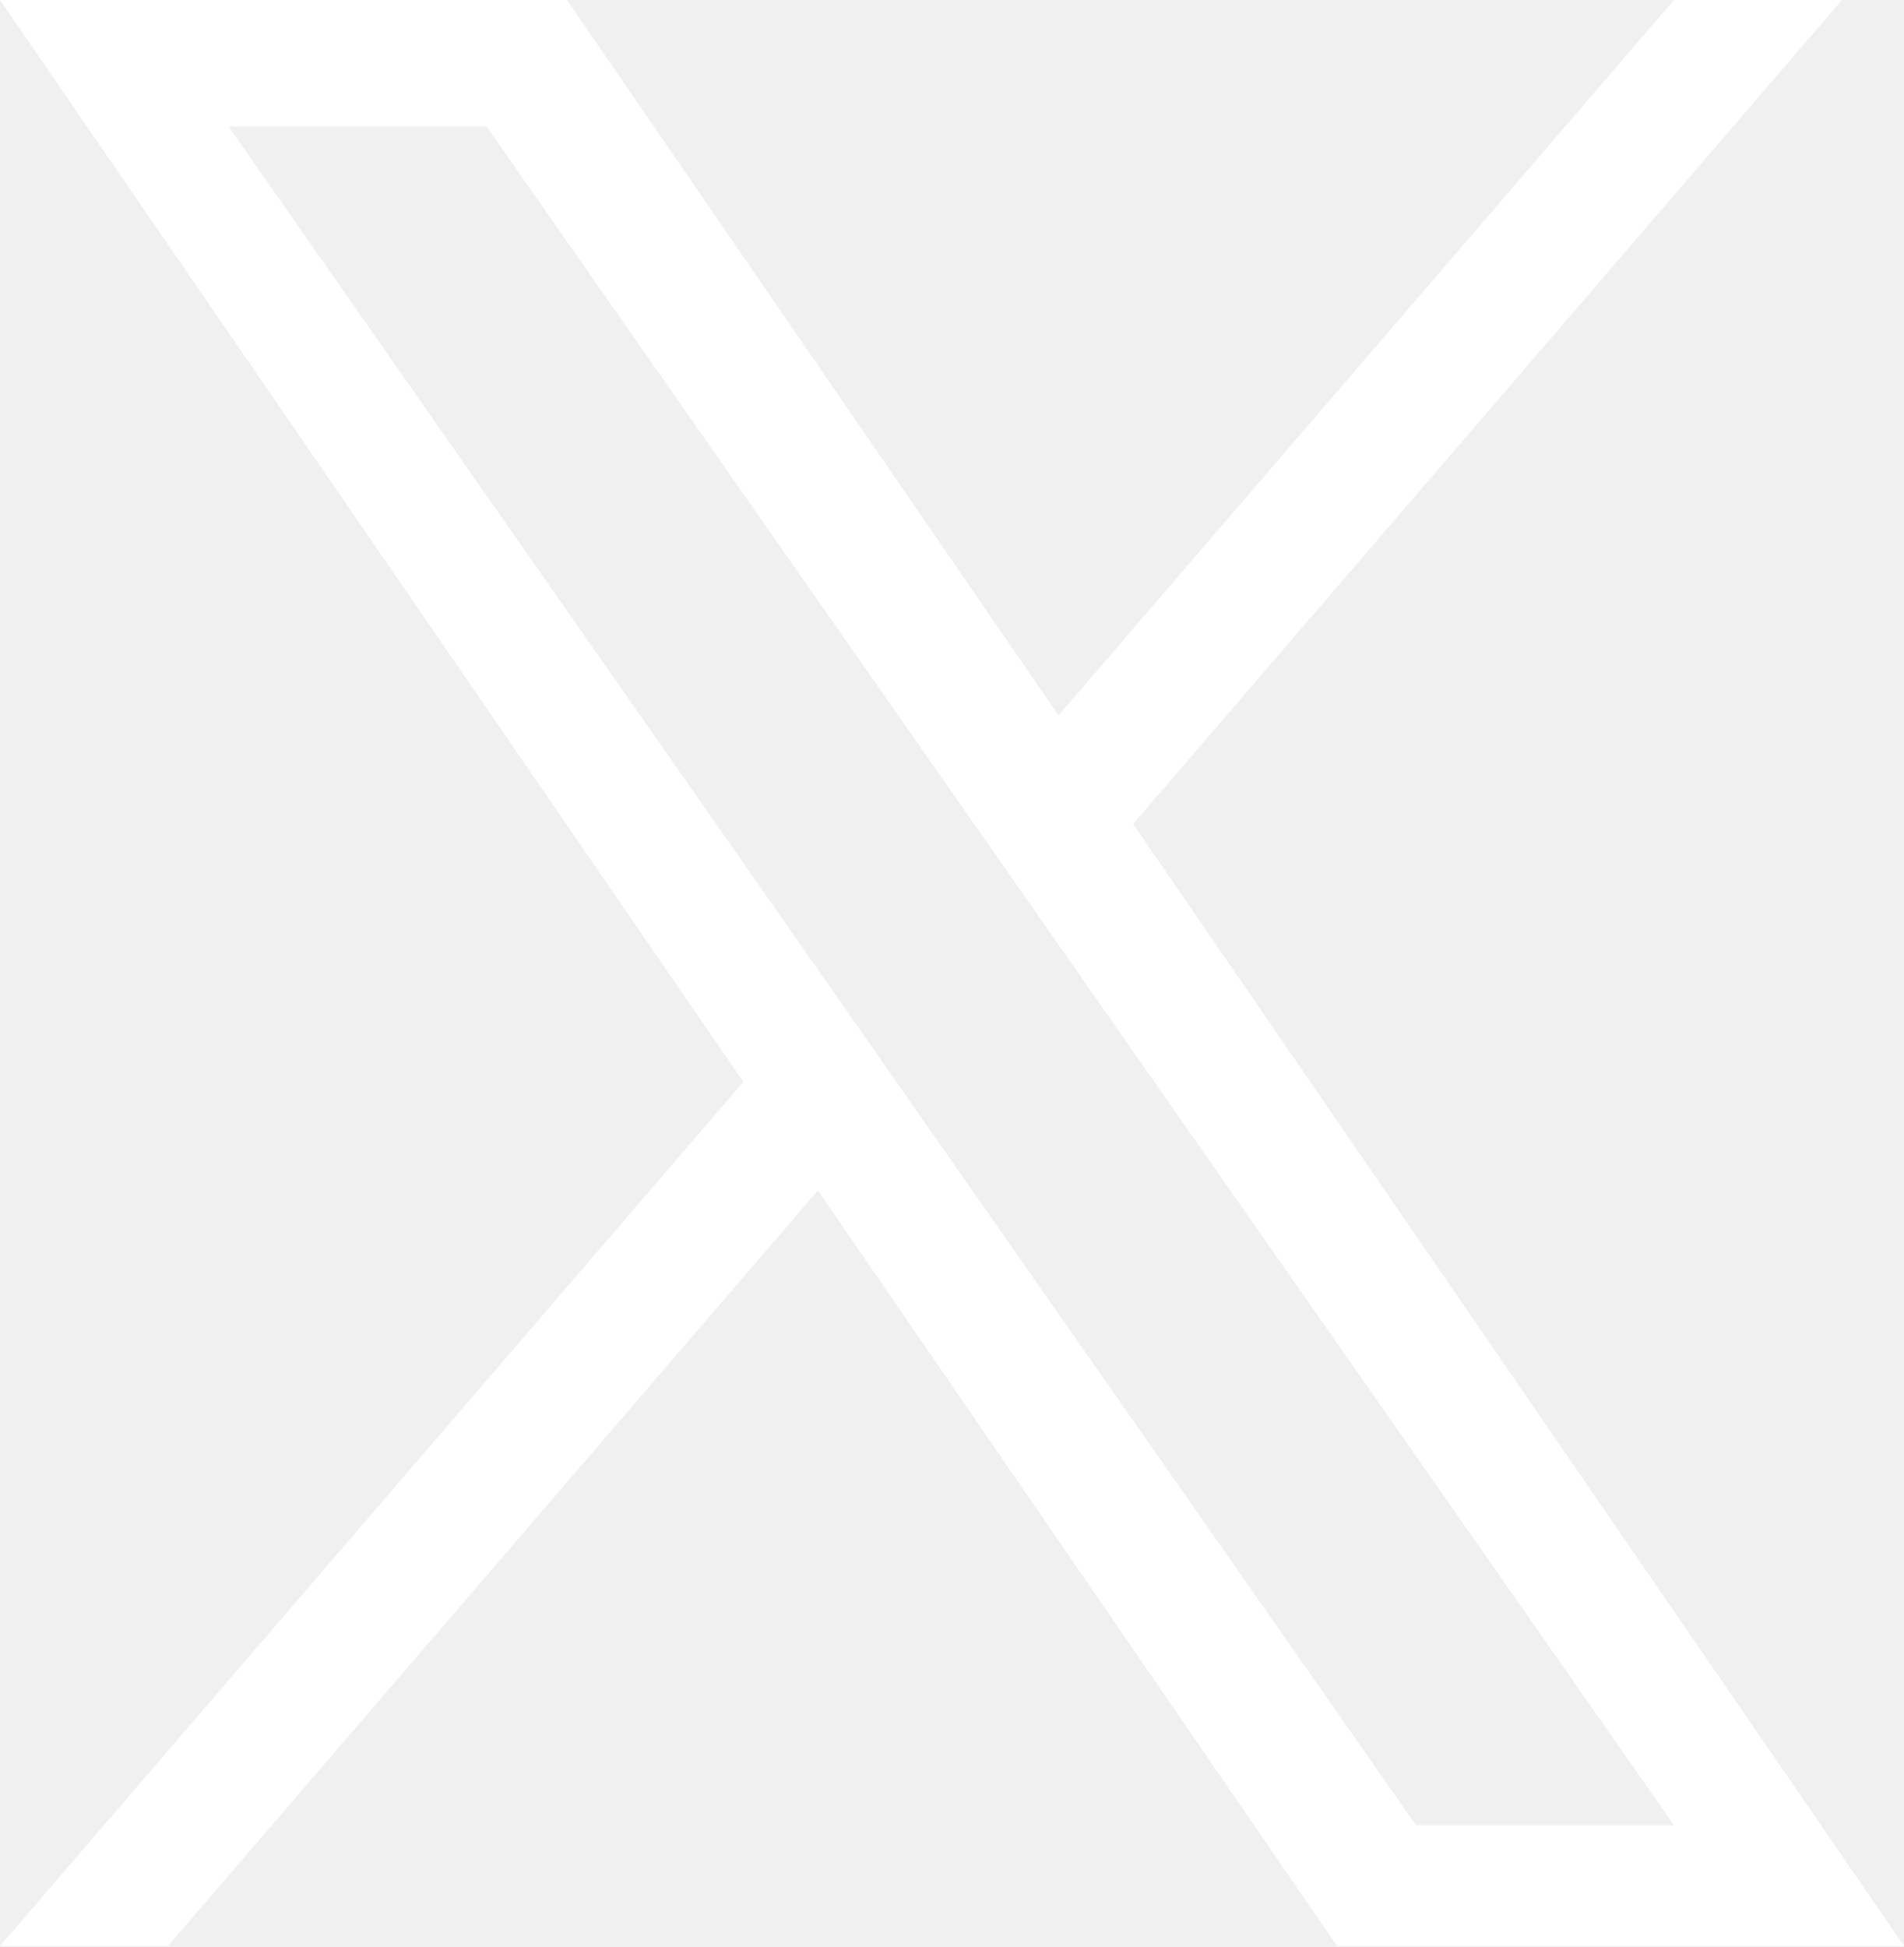
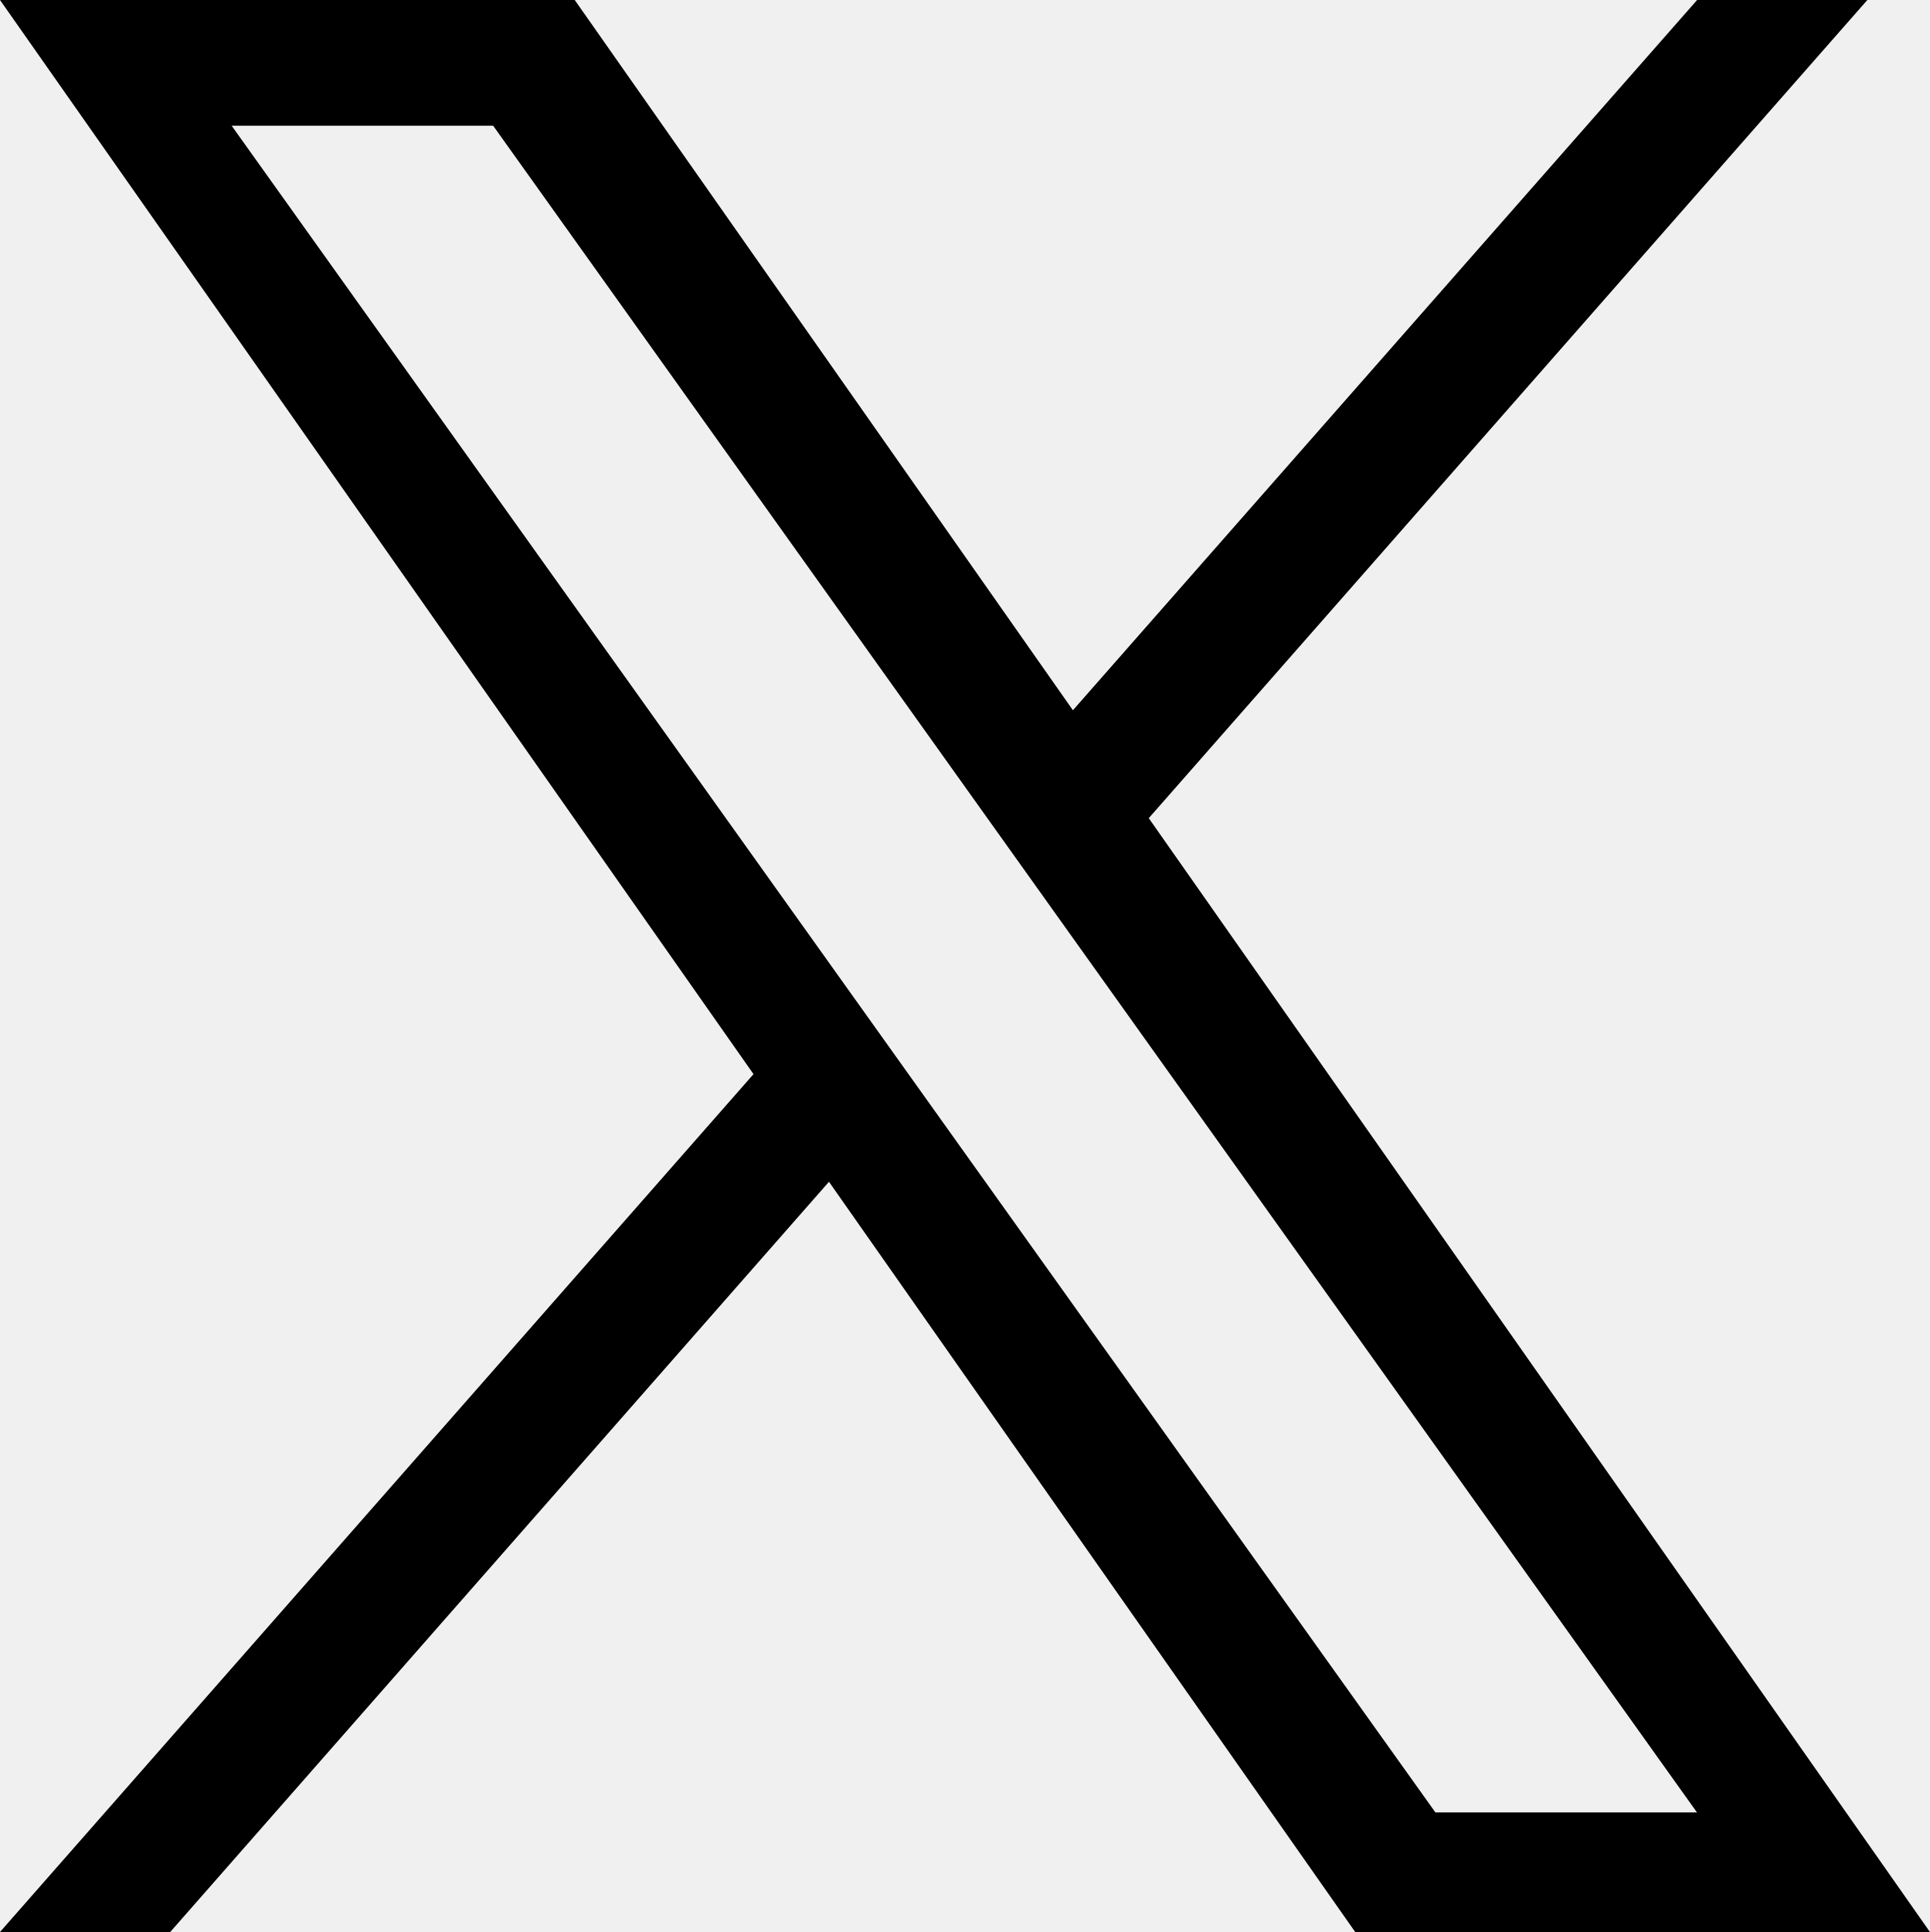
- <svg xmlns="http://www.w3.org/2000/svg" width="1200" height="1227" viewBox="0 0 1200 1227" fill="none">
-   <path d="M714.163 519.284L1160.89 0H1055.03L667.137 450.887L357.328 0H0L468.492 681.821L0 1226.37H105.866L515.491 750.218L842.672 1226.37H1200L714.137 519.284H714.163ZM569.165 687.828L521.697 619.934L144.011 79.694H306.615L611.412 515.685L658.88 583.579L1055.08 1150.3H892.476L569.165 687.854V687.828Z" fill="white" />
+ <svg xmlns="http://www.w3.org/2000/svg" width="300" height="300.251" version="1.1">
+   <path d="M178.57 127.15 290.27 0h-26.46l-97.03 110.38L89.34 0H0l117.13 166.93L0 300.25h26.46l102.4-116.59 81.8 116.59h89.34M36.01 19.54H76.66l187.13 262.13h-40.66" />
</svg>
